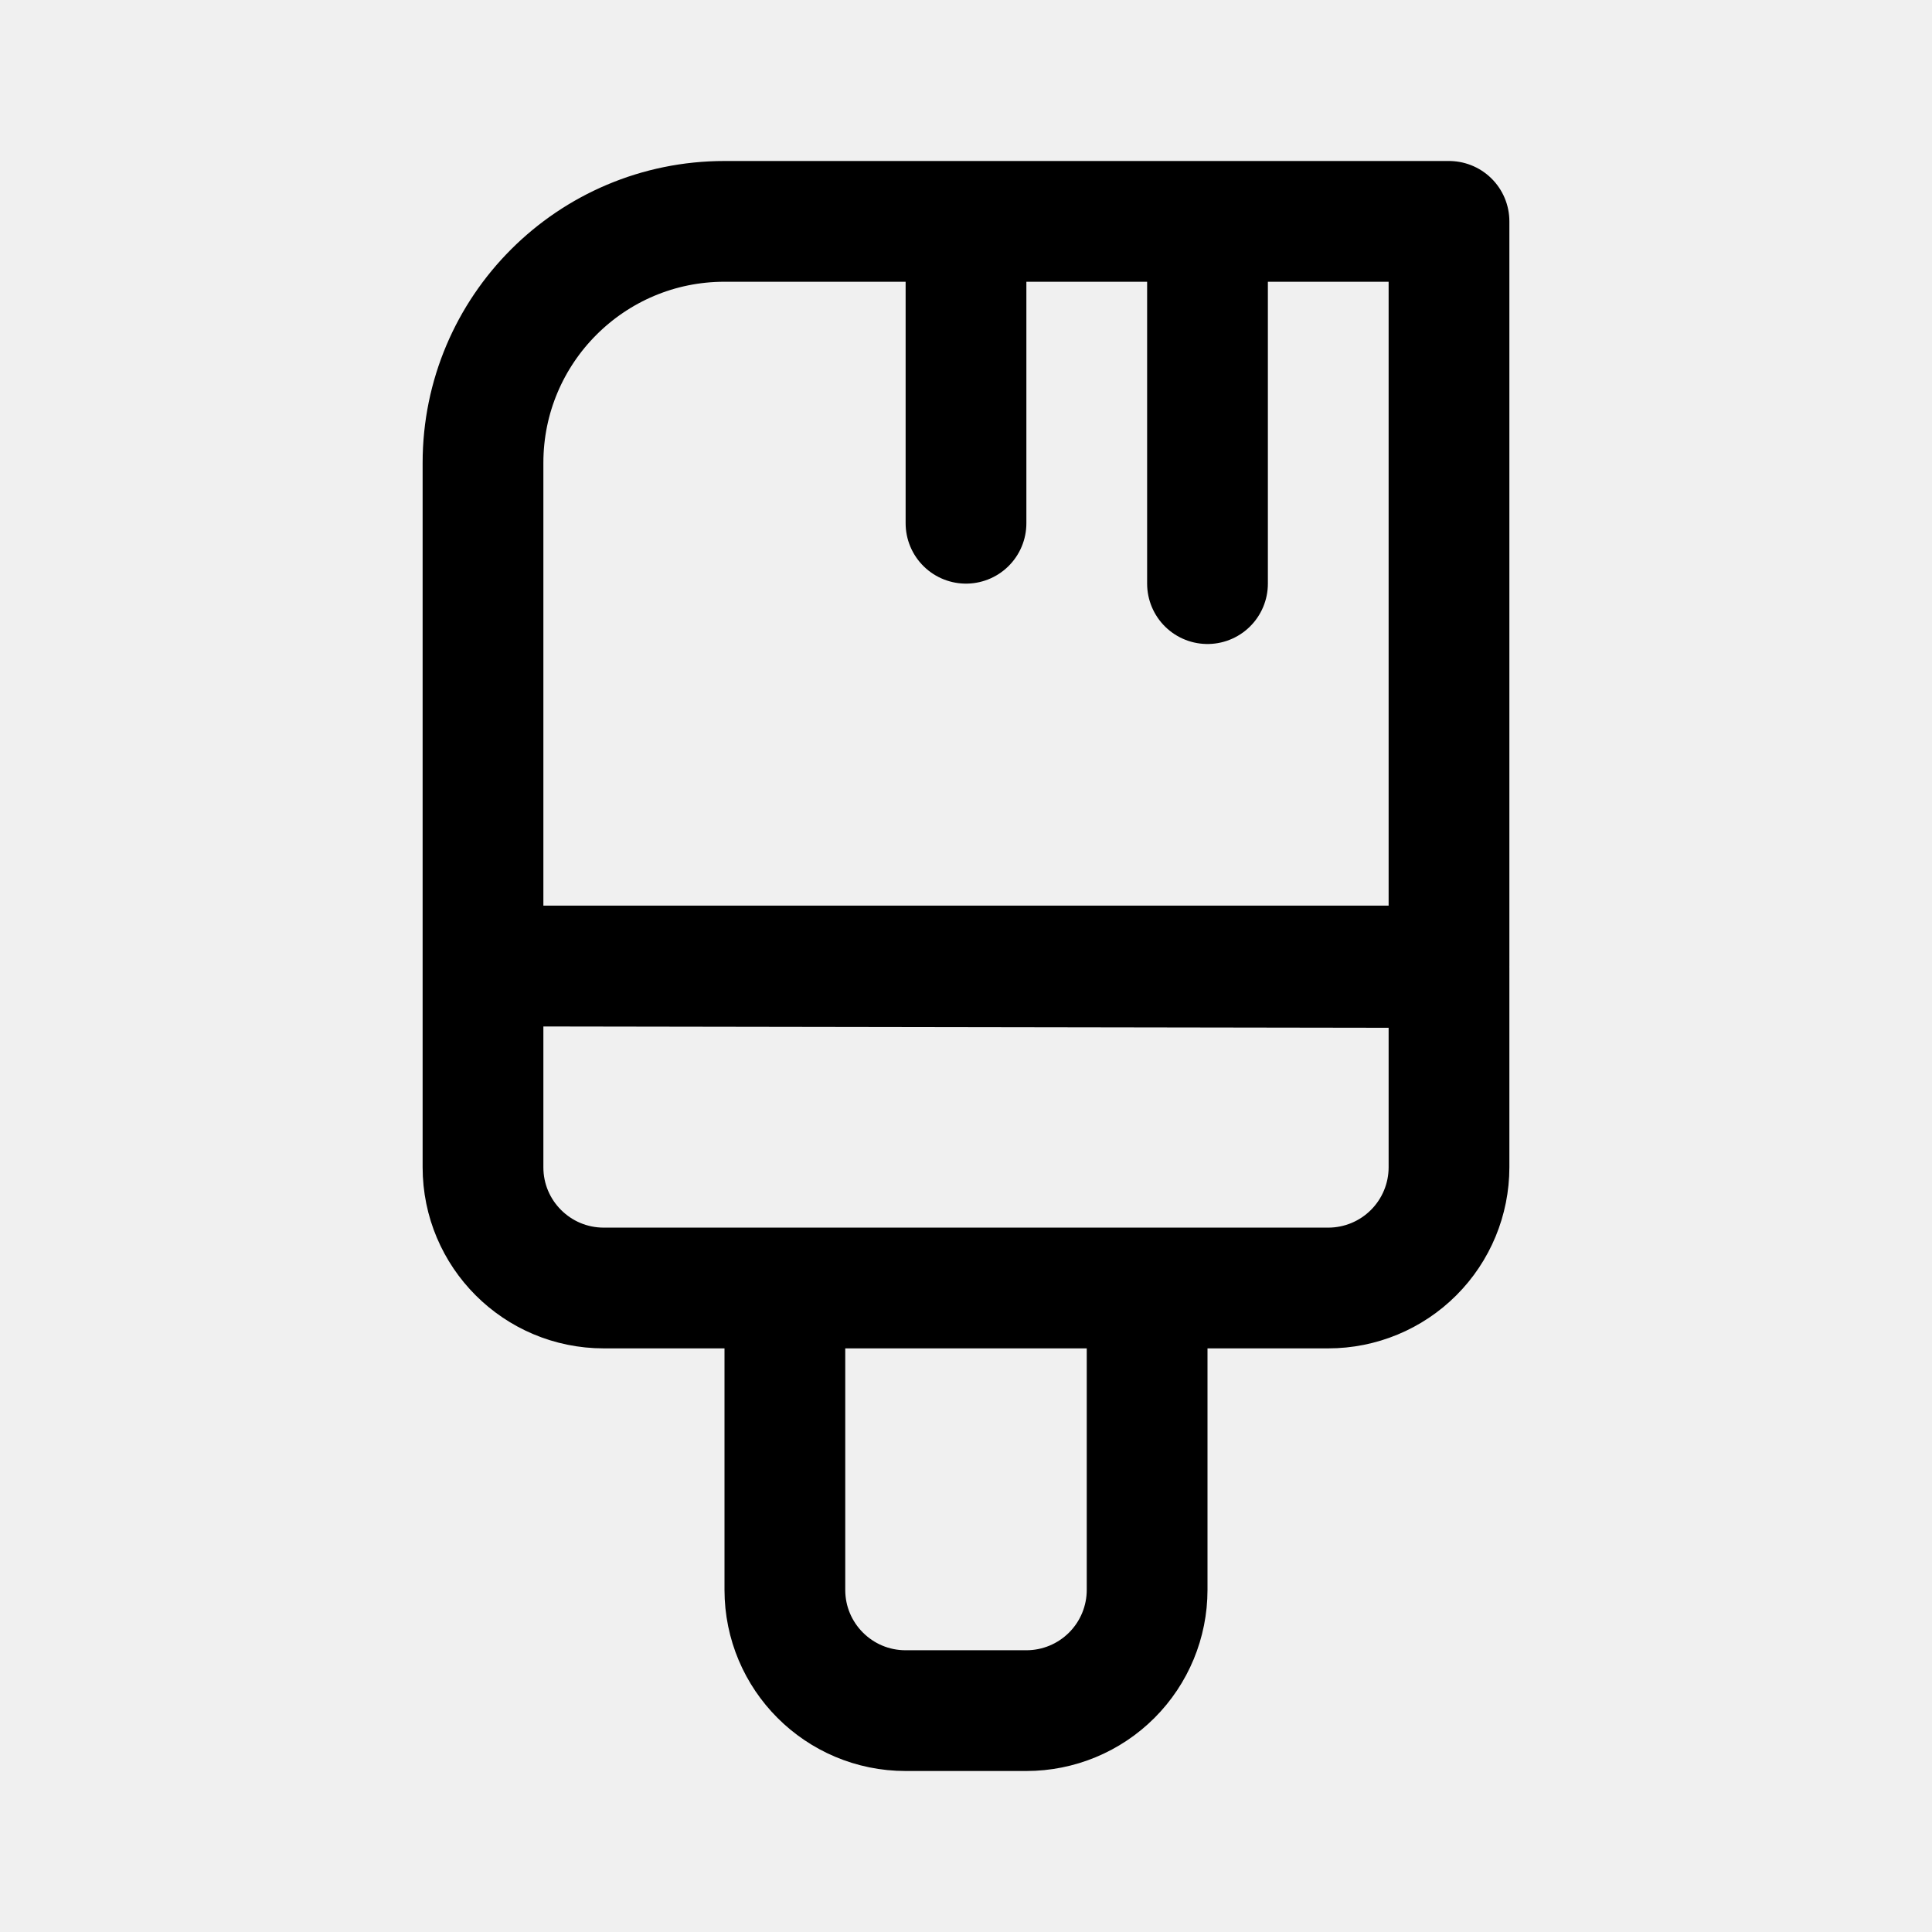
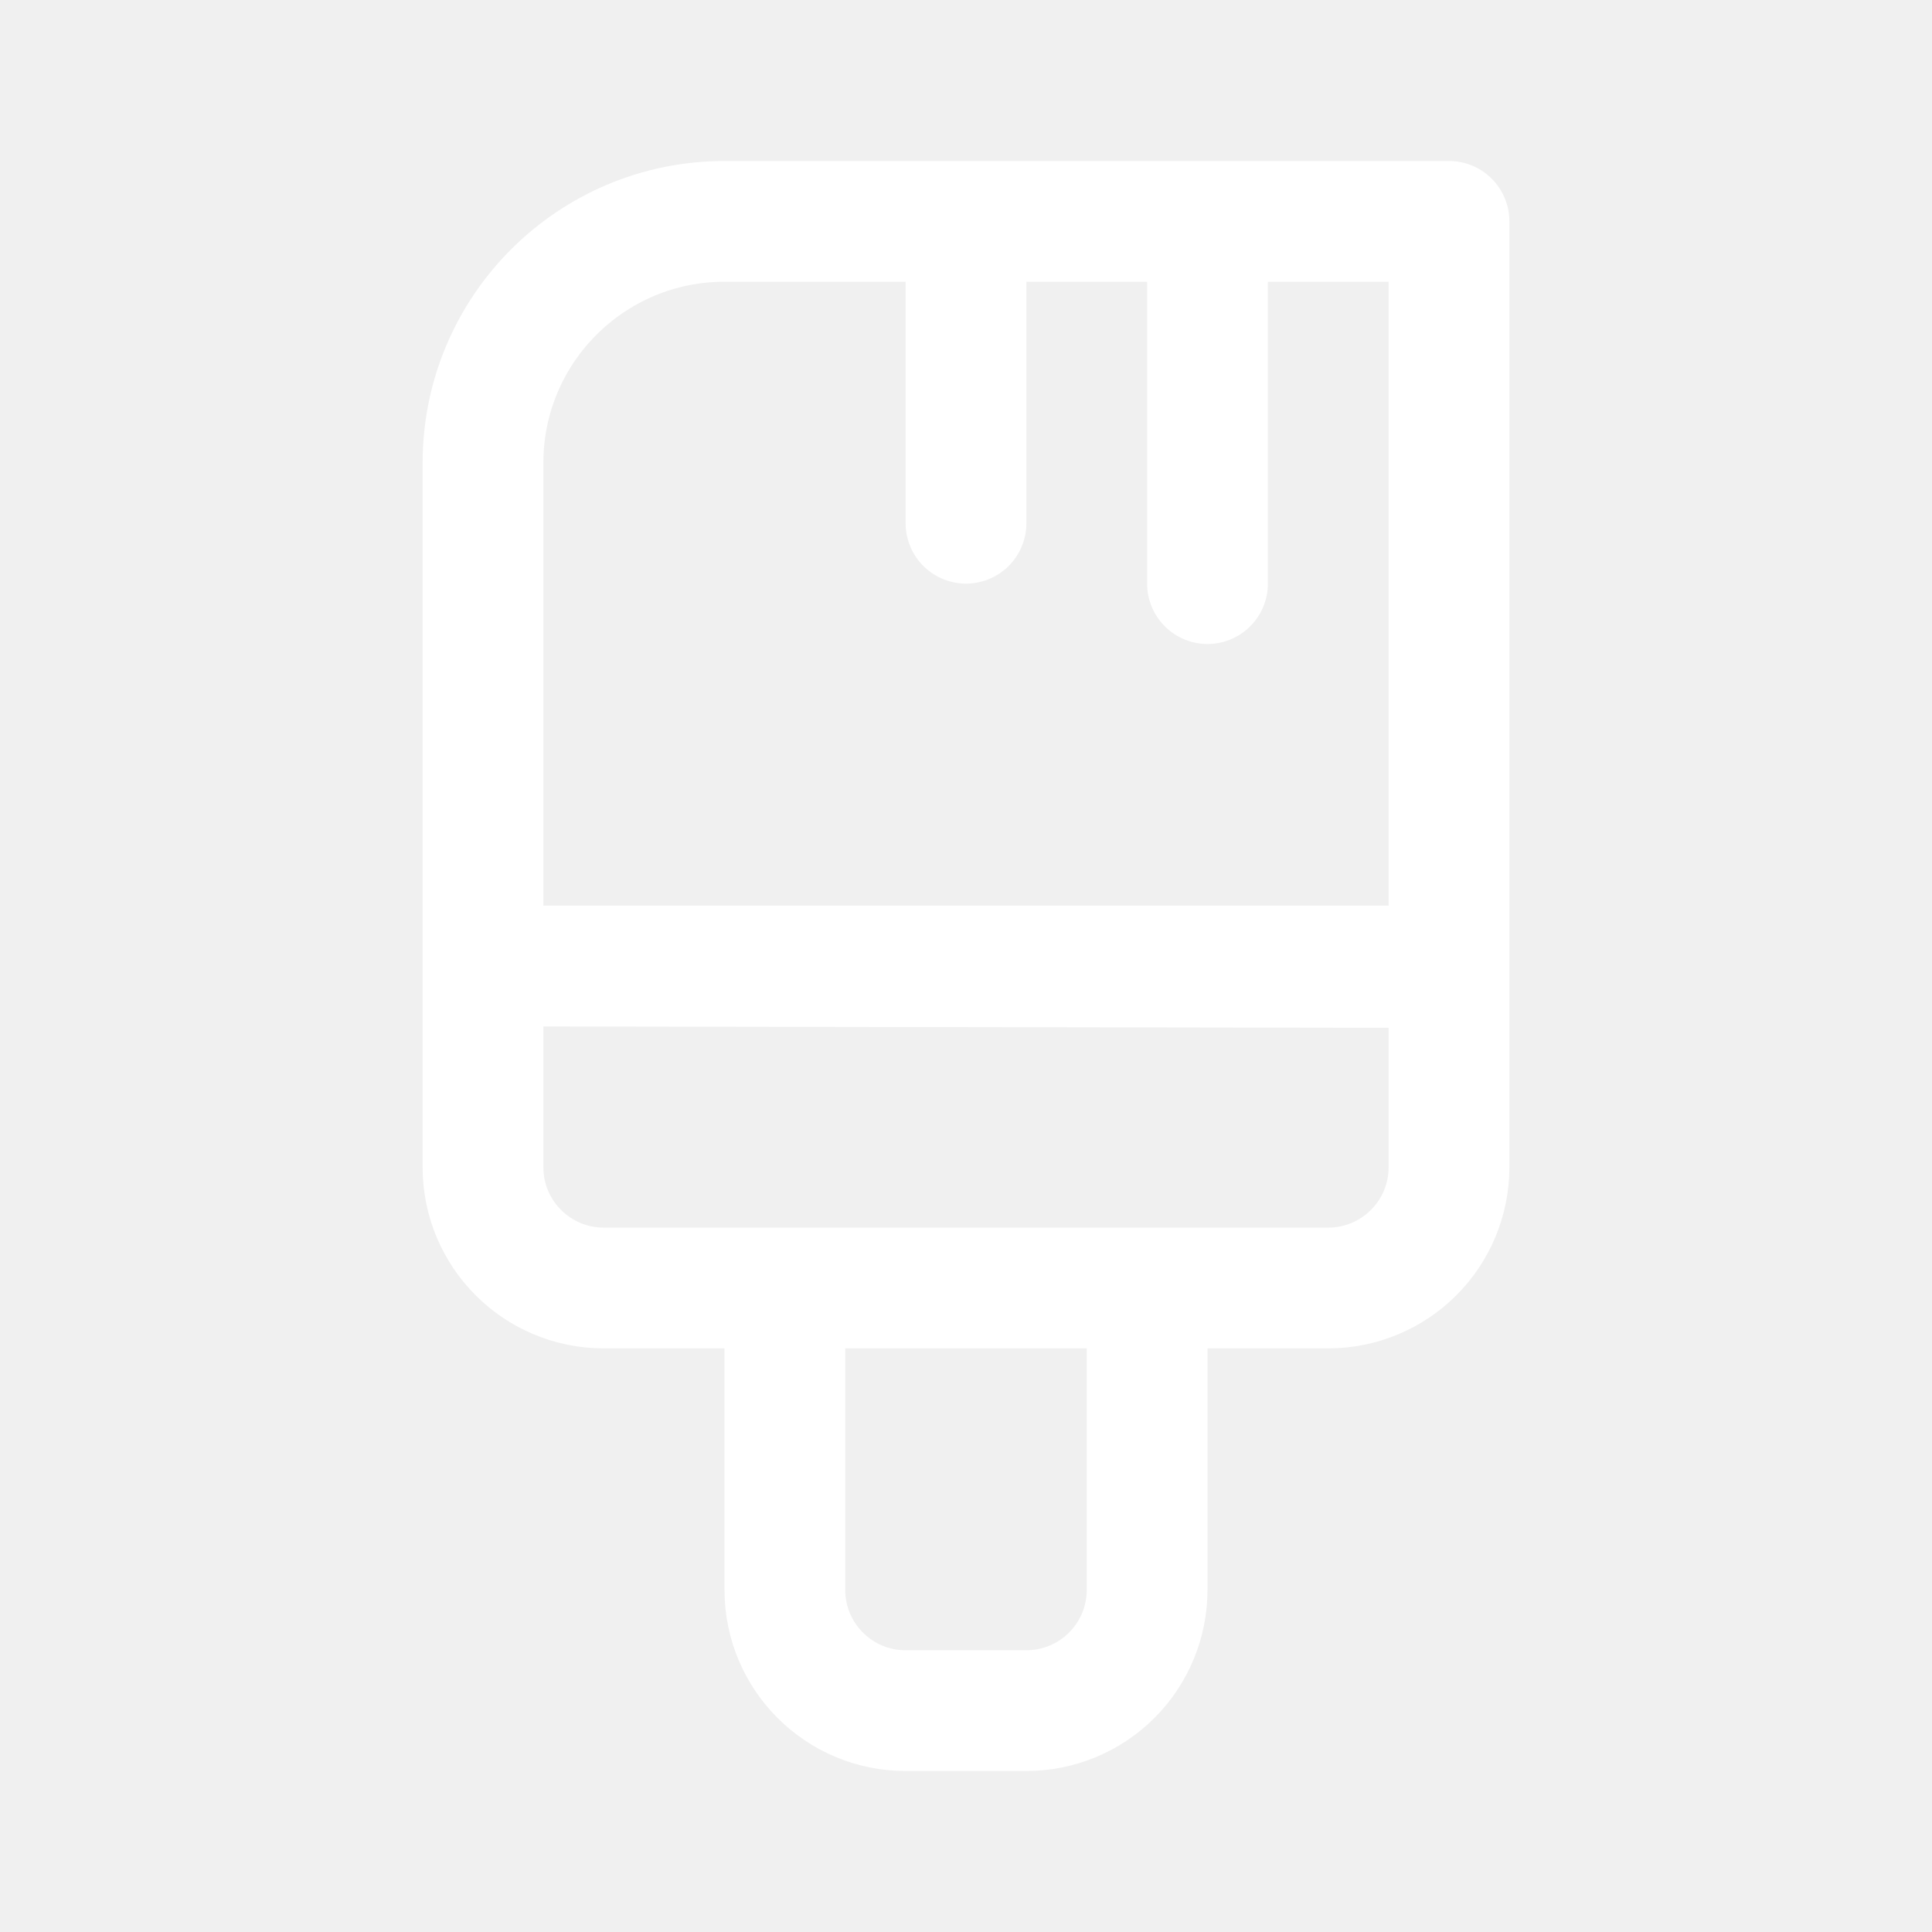
<svg xmlns="http://www.w3.org/2000/svg" width="800px" height="800px" viewBox="0 0 192 192" fill="none">
  <g clip-path="url(#a)">
-     <path stroke="#000000" stroke-linecap="round" stroke-linejoin="round" stroke-width="12" d="M96 22v30m24-30v36m-42 76v24a11.998 11.998 0 0 0 12 12h12c3.183 0 6.235-1.264 8.485-3.515A11.996 11.996 0 0 0 114 158v-24M48 96v20a11.998 11.998 0 0 0 12 12h72c3.183 0 6.235-1.264 8.485-3.515A11.996 11.996 0 0 0 144 116V96.149L48 96Zm0 0V46a24 24 0 0 1 24-24h72v74H48Z" />
+     <path stroke="#ffffff" stroke-linecap="round" stroke-linejoin="round" stroke-width="12" d="M96 22v30m24-30v36m-42 76v24a11.998 11.998 0 0 0 12 12h12c3.183 0 6.235-1.264 8.485-3.515A11.996 11.996 0 0 0 114 158v-24M48 96v20a11.998 11.998 0 0 0 12 12h72c3.183 0 6.235-1.264 8.485-3.515A11.996 11.996 0 0 0 144 116V96.149L48 96Zm0 0V46a24 24 0 0 1 24-24h72v74H48Z" />
  </g>
  <defs>
    <clipPath id="a">
-       <path fill="#ffffff" d="M0 0h192v192H0z" />
+       <path fill="currentColor" d="M0 0h192v192H0z" />
    </clipPath>
  </defs>
</svg>
